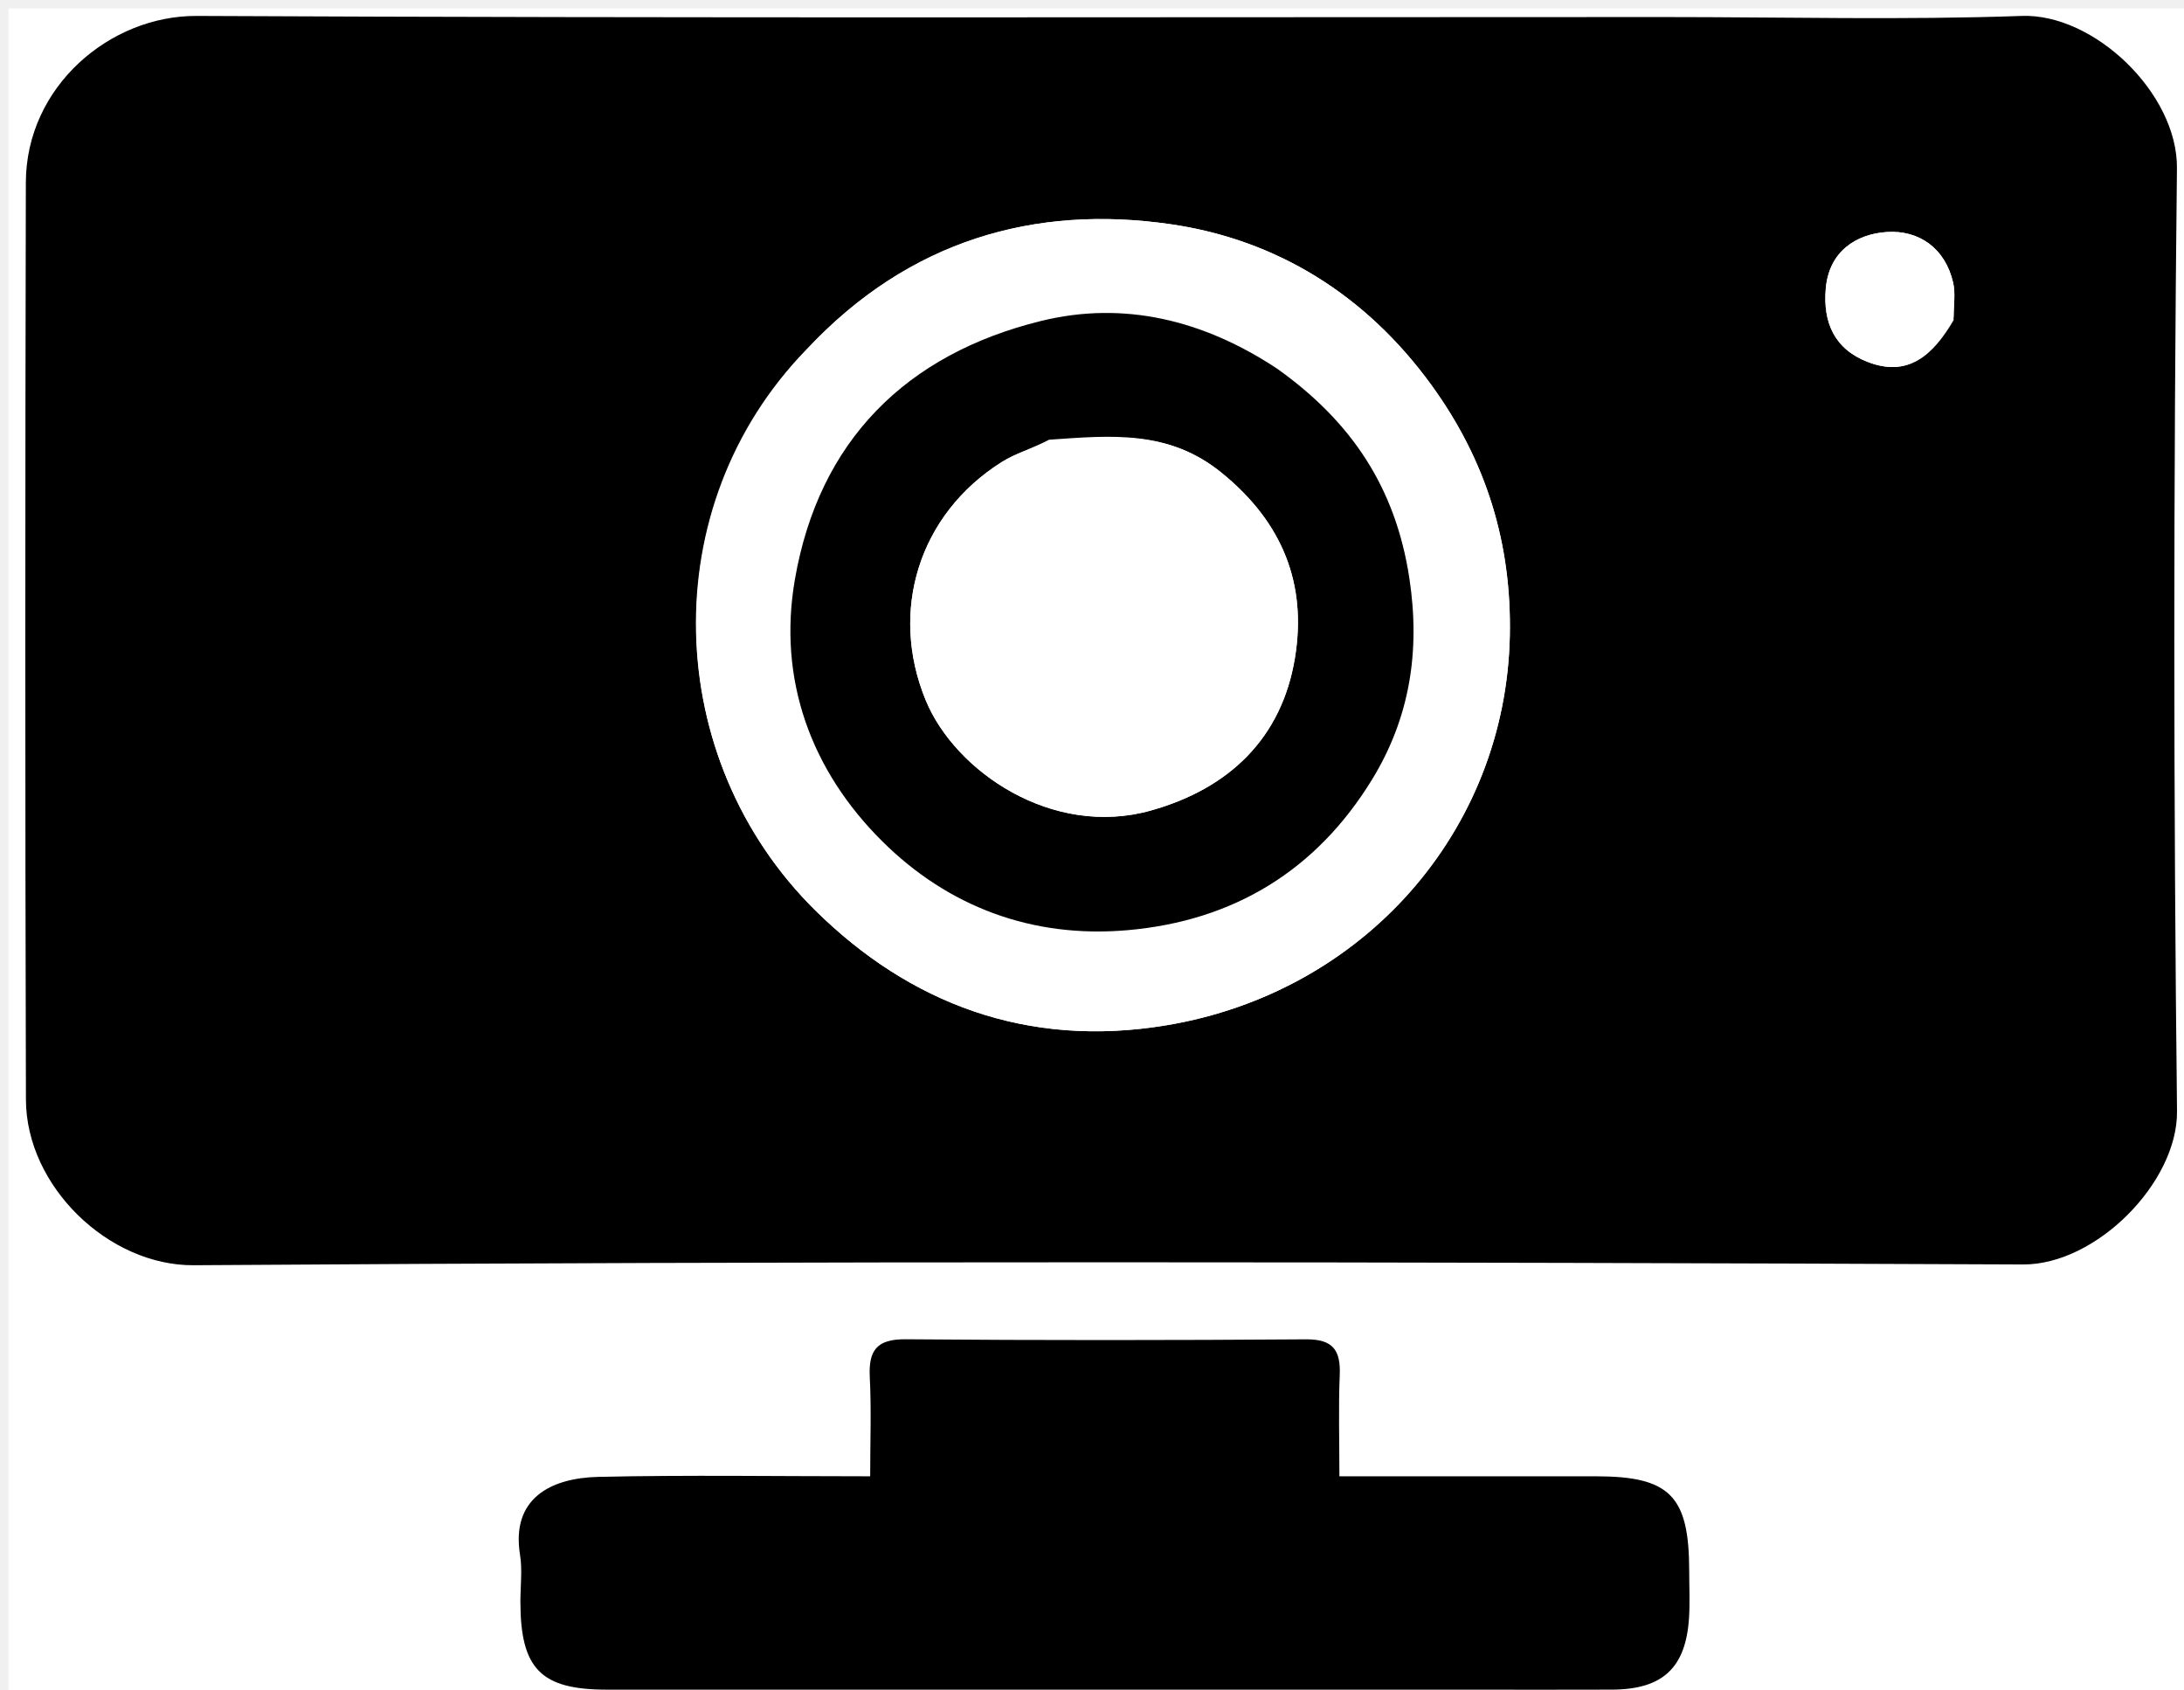
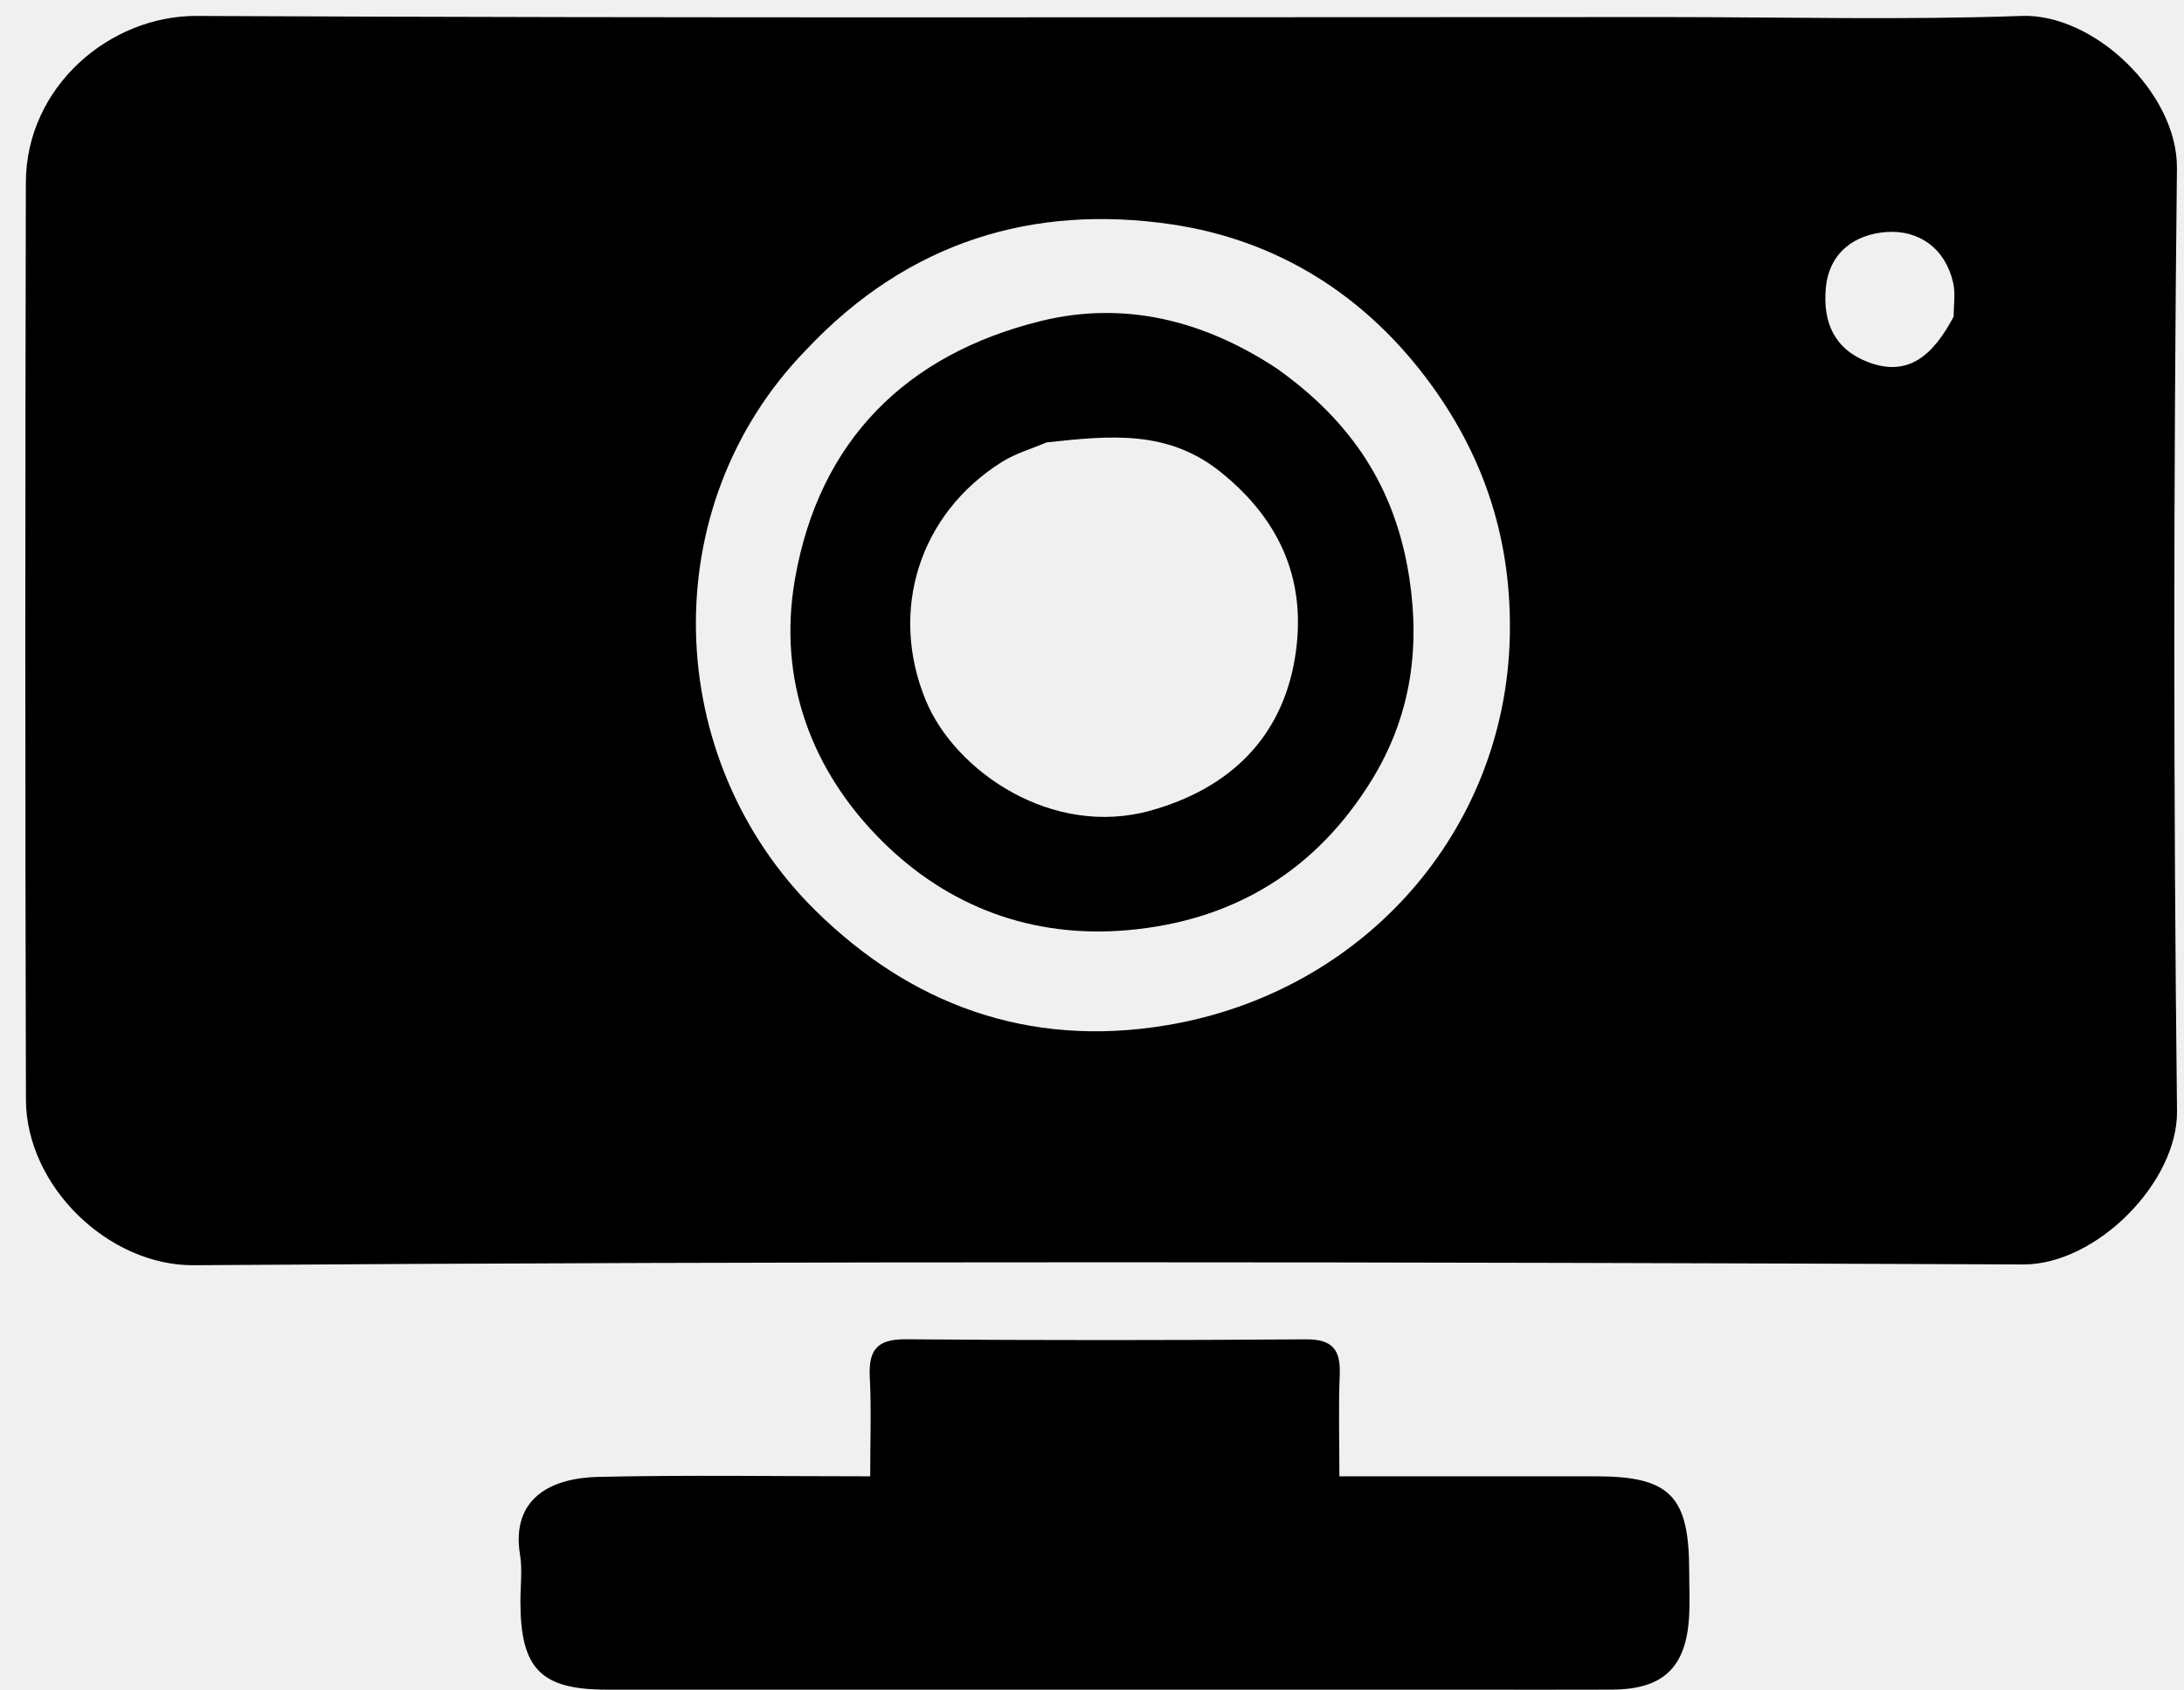
<svg xmlns="http://www.w3.org/2000/svg" version="1.1" id="Layer_1" x="0px" y="0px" width="100%" viewBox="0 0 256 198" enable-background="new 0 0 256 198" xml:space="preserve">
-   <path fill="#FFFFFF" opacity="1" stroke="none" d=" M162,199   C108,199 54.5,199 1,199   C1,133 1,67 1,1   C86.333,1 171.667,1 257,1   C257,67 257,133 257,199   C225.5,199 194,199 162,199  M194.5,2   C137.347,2 80.193,2.14 23.04,1.869   C12.886,1.821 3.057,10.144 3.031,21.392   C2.949,57.217 2.937,93.042 3.041,128.867   C3.071,139.028 12.74,148.332 22.703,148.264   C94.183,147.771 165.669,147.868 237.151,148.174   C245.713,148.211 255.276,138.549 255.181,130.202   C254.762,93.382 254.764,56.552 255.172,19.731   C255.27,10.952 245.458,1.564 236.986,1.867   C223.173,2.36 209.33,2 194.5,2  M172.5,198   C177.993,198 183.486,198.019 188.979,197.995   C194.902,197.968 197.614,195.442 197.982,189.559   C198.096,187.735 198.001,185.898 198,184.067   C197.994,175.299 195.741,173.007 187.099,173.001   C177.166,172.995 167.234,173 156.999,173   C156.999,168.728 156.881,164.929 157.038,161.14   C157.158,158.23 156.254,156.928 153.094,156.95   C137.448,157.061 121.799,157.075 106.153,156.942   C102.762,156.913 101.793,158.246 101.954,161.393   C102.148,165.158 102,168.941 102,173.001   C91.06,173.001 80.602,172.834 70.153,173.067   C64.453,173.195 59.901,175.66 60.956,182.194   C61.244,183.978 60.999,185.849 61,187.68   C61.003,195.561 63.391,197.999 71.124,197.999   C104.582,198.001 138.041,198 172.5,198  z" />
+   <path fill="#FFFFFF" opacity="0" stroke="none" d=" M162,199   C108,199 54.5,199 1,199   C1,133 1,67 1,1   C86.333,1 171.667,1 257,1   C257,67 257,133 257,199   C225.5,199 194,199 162,199  M194.5,2   C137.347,2 80.193,2.14 23.04,1.869   C12.886,1.821 3.057,10.144 3.031,21.392   C2.949,57.217 2.937,93.042 3.041,128.867   C3.071,139.028 12.74,148.332 22.703,148.264   C94.183,147.771 165.669,147.868 237.151,148.174   C245.713,148.211 255.276,138.549 255.181,130.202   C254.762,93.382 254.764,56.552 255.172,19.731   C255.27,10.952 245.458,1.564 236.986,1.867   C223.173,2.36 209.33,2 194.5,2  M172.5,198   C177.993,198 183.486,198.019 188.979,197.995   C194.902,197.968 197.614,195.442 197.982,189.559   C198.096,187.735 198.001,185.898 198,184.067   C197.994,175.299 195.741,173.007 187.099,173.001   C177.166,172.995 167.234,173 156.999,173   C156.999,168.728 156.881,164.929 157.038,161.14   C157.158,158.23 156.254,156.928 153.094,156.95   C137.448,157.061 121.799,157.075 106.153,156.942   C102.762,156.913 101.793,158.246 101.954,161.393   C102.148,165.158 102,168.941 102,173.001   C91.06,173.001 80.602,172.834 70.153,173.067   C64.453,173.195 59.901,175.66 60.956,182.194   C61.244,183.978 60.999,185.849 61,187.68   C61.003,195.561 63.391,197.999 71.124,197.999   C104.582,198.001 138.041,198 172.5,198  z" />
  <path fill="#000000" opacity="1" stroke="none" d=" M195,2   C209.33,2 223.173,2.36 236.986,1.867   C245.458,1.564 255.27,10.952 255.172,19.731   C254.764,56.552 254.762,93.382 255.181,130.202   C255.276,138.549 245.713,148.211 237.151,148.174   C165.669,147.868 94.183,147.771 22.703,148.264   C12.74,148.332 3.071,139.028 3.041,128.867   C2.937,93.042 2.949,57.217 3.031,21.392   C3.057,10.144 12.886,1.821 23.04,1.869   C80.193,2.14 137.347,2 195,2  M94.477,41.015   C76.605,59.38 77.594,88.963 95.584,106.7   C106.614,117.573 120.384,122.878 136.762,120.14   C159.789,116.291 176.489,97.44 176.974,74.531   C177.203,63.74 174.249,54.018 167.779,45.114   C160.082,34.519 149.612,28.083 137.253,26.28   C121.243,23.944 106.526,28.192 94.477,41.015  M228.999,37.104   C228.994,35.774 229.23,34.388 228.94,33.123   C228.008,29.06 224.904,26.939 221.163,27.188   C217.552,27.429 214.388,29.473 214.011,33.81   C213.665,37.785 215.021,40.906 218.919,42.413   C223.702,44.263 226.6,41.608 228.999,37.104  z" />
  <path fill="#000000" opacity="1" stroke="none" d=" M172,198   C138.041,198 104.582,198.001 71.124,197.999   C63.391,197.999 61.003,195.561 61,187.68   C60.999,185.849 61.244,183.978 60.956,182.194   C59.901,175.66 64.453,173.195 70.153,173.067   C80.602,172.834 91.06,173.001 102,173.001   C102,168.941 102.148,165.158 101.954,161.393   C101.793,158.246 102.762,156.913 106.153,156.942   C121.799,157.075 137.448,157.061 153.094,156.95   C156.254,156.928 157.158,158.23 157.038,161.14   C156.881,164.929 156.999,168.728 156.999,173   C167.234,173 177.166,172.995 187.099,173.001   C195.741,173.007 197.994,175.299 198,184.067   C198.001,185.898 198.096,187.735 197.982,189.559   C197.614,195.442 194.902,197.968 188.979,197.995   C183.486,198.019 177.993,198 172,198  z" />
-   <path fill="#FFFFFF" opacity="1" stroke="none" d=" M94.735,40.763   C106.526,28.192 121.243,23.944 137.253,26.28   C149.612,28.083 160.082,34.519 167.779,45.114   C174.249,54.018 177.203,63.74 176.974,74.531   C176.489,97.44 159.789,116.291 136.762,120.14   C120.384,122.878 106.614,117.573 95.584,106.7   C77.594,88.963 76.605,59.38 94.735,40.763  M149.435,42.958   C141.023,37.464 131.683,35.24 122.032,37.612   C106.23,41.496 95.992,51.642 93.176,67.899   C91.136,79.669 95.103,90.336 103.418,98.587   C111.133,106.242 120.966,109.979 132.163,109.002   C144.668,107.911 154.334,101.94 160.819,91.359   C165.212,84.193 166.518,76.379 165.193,67.719   C163.576,57.154 158.441,49.426 149.435,42.958  z" />
-   <path fill="#FFFFFF" opacity="1" stroke="none" d=" M228.992,37.517   C226.6,41.608 223.702,44.263 218.919,42.413   C215.021,40.906 213.665,37.785 214.011,33.81   C214.388,29.473 217.552,27.429 221.163,27.188   C224.904,26.939 228.008,29.06 228.94,33.123   C229.23,34.388 228.994,35.774 228.992,37.517  z" />
+   <path fill="#FFFFFF" opacity="0" stroke="none" d=" M94.735,40.763   C106.526,28.192 121.243,23.944 137.253,26.28   C149.612,28.083 160.082,34.519 167.779,45.114   C174.249,54.018 177.203,63.74 176.974,74.531   C176.489,97.44 159.789,116.291 136.762,120.14   C120.384,122.878 106.614,117.573 95.584,106.7   C77.594,88.963 76.605,59.38 94.735,40.763  M149.435,42.958   C141.023,37.464 131.683,35.24 122.032,37.612   C106.23,41.496 95.992,51.642 93.176,67.899   C91.136,79.669 95.103,90.336 103.418,98.587   C111.133,106.242 120.966,109.979 132.163,109.002   C144.668,107.911 154.334,101.94 160.819,91.359   C165.212,84.193 166.518,76.379 165.193,67.719   C163.576,57.154 158.441,49.426 149.435,42.958  z" />
+   <path fill="#FFFFFF" opacity="0" stroke="none" d=" M228.992,37.517   C226.6,41.608 223.702,44.263 218.919,42.413   C215.021,40.906 213.665,37.785 214.011,33.81   C214.388,29.473 217.552,27.429 221.163,27.188   C224.904,26.939 228.008,29.06 228.94,33.123   C229.23,34.388 228.994,35.774 228.992,37.517  z" />
  <path fill="#000000" opacity="1" stroke="none" d=" M149.709,43.213   C158.441,49.426 163.576,57.154 165.193,67.719   C166.518,76.379 165.212,84.193 160.819,91.359   C154.334,101.94 144.668,107.911 132.163,109.002   C120.966,109.979 111.133,106.242 103.418,98.587   C95.103,90.336 91.136,79.669 93.176,67.899   C95.992,51.642 106.23,41.496 122.032,37.612   C131.683,35.24 141.023,37.464 149.709,43.213  M122.679,51.842   C120.927,52.593 119.039,53.127 117.444,54.129   C107.683,60.262 104.201,71.636 108.519,82.081   C111.956,90.395 123.336,98.223 134.899,94.981   C144.105,92.401 150.238,86.483 151.785,77.115   C153.203,68.53 150.418,61.267 143.186,55.399   C136.952,50.339 130.223,51.027 122.679,51.842  z" />
-   <path fill="#FFFFFF" opacity="1" stroke="none" d=" M122.973,51.528   C130.223,51.027 136.952,50.339 143.186,55.399   C150.418,61.267 153.203,68.53 151.785,77.115   C150.238,86.483 144.105,92.401 134.899,94.981   C123.336,98.223 111.956,90.395 108.519,82.081   C104.201,71.636 107.683,60.262 117.444,54.129   C119.039,53.127 120.927,52.593 122.973,51.528  z" />
+   <path fill="#FFFFFF" opacity="0" stroke="none" d=" M122.973,51.528   C130.223,51.027 136.952,50.339 143.186,55.399   C150.418,61.267 153.203,68.53 151.785,77.115   C150.238,86.483 144.105,92.401 134.899,94.981   C123.336,98.223 111.956,90.395 108.519,82.081   C104.201,71.636 107.683,60.262 117.444,54.129   C119.039,53.127 120.927,52.593 122.973,51.528  z" />
</svg>
